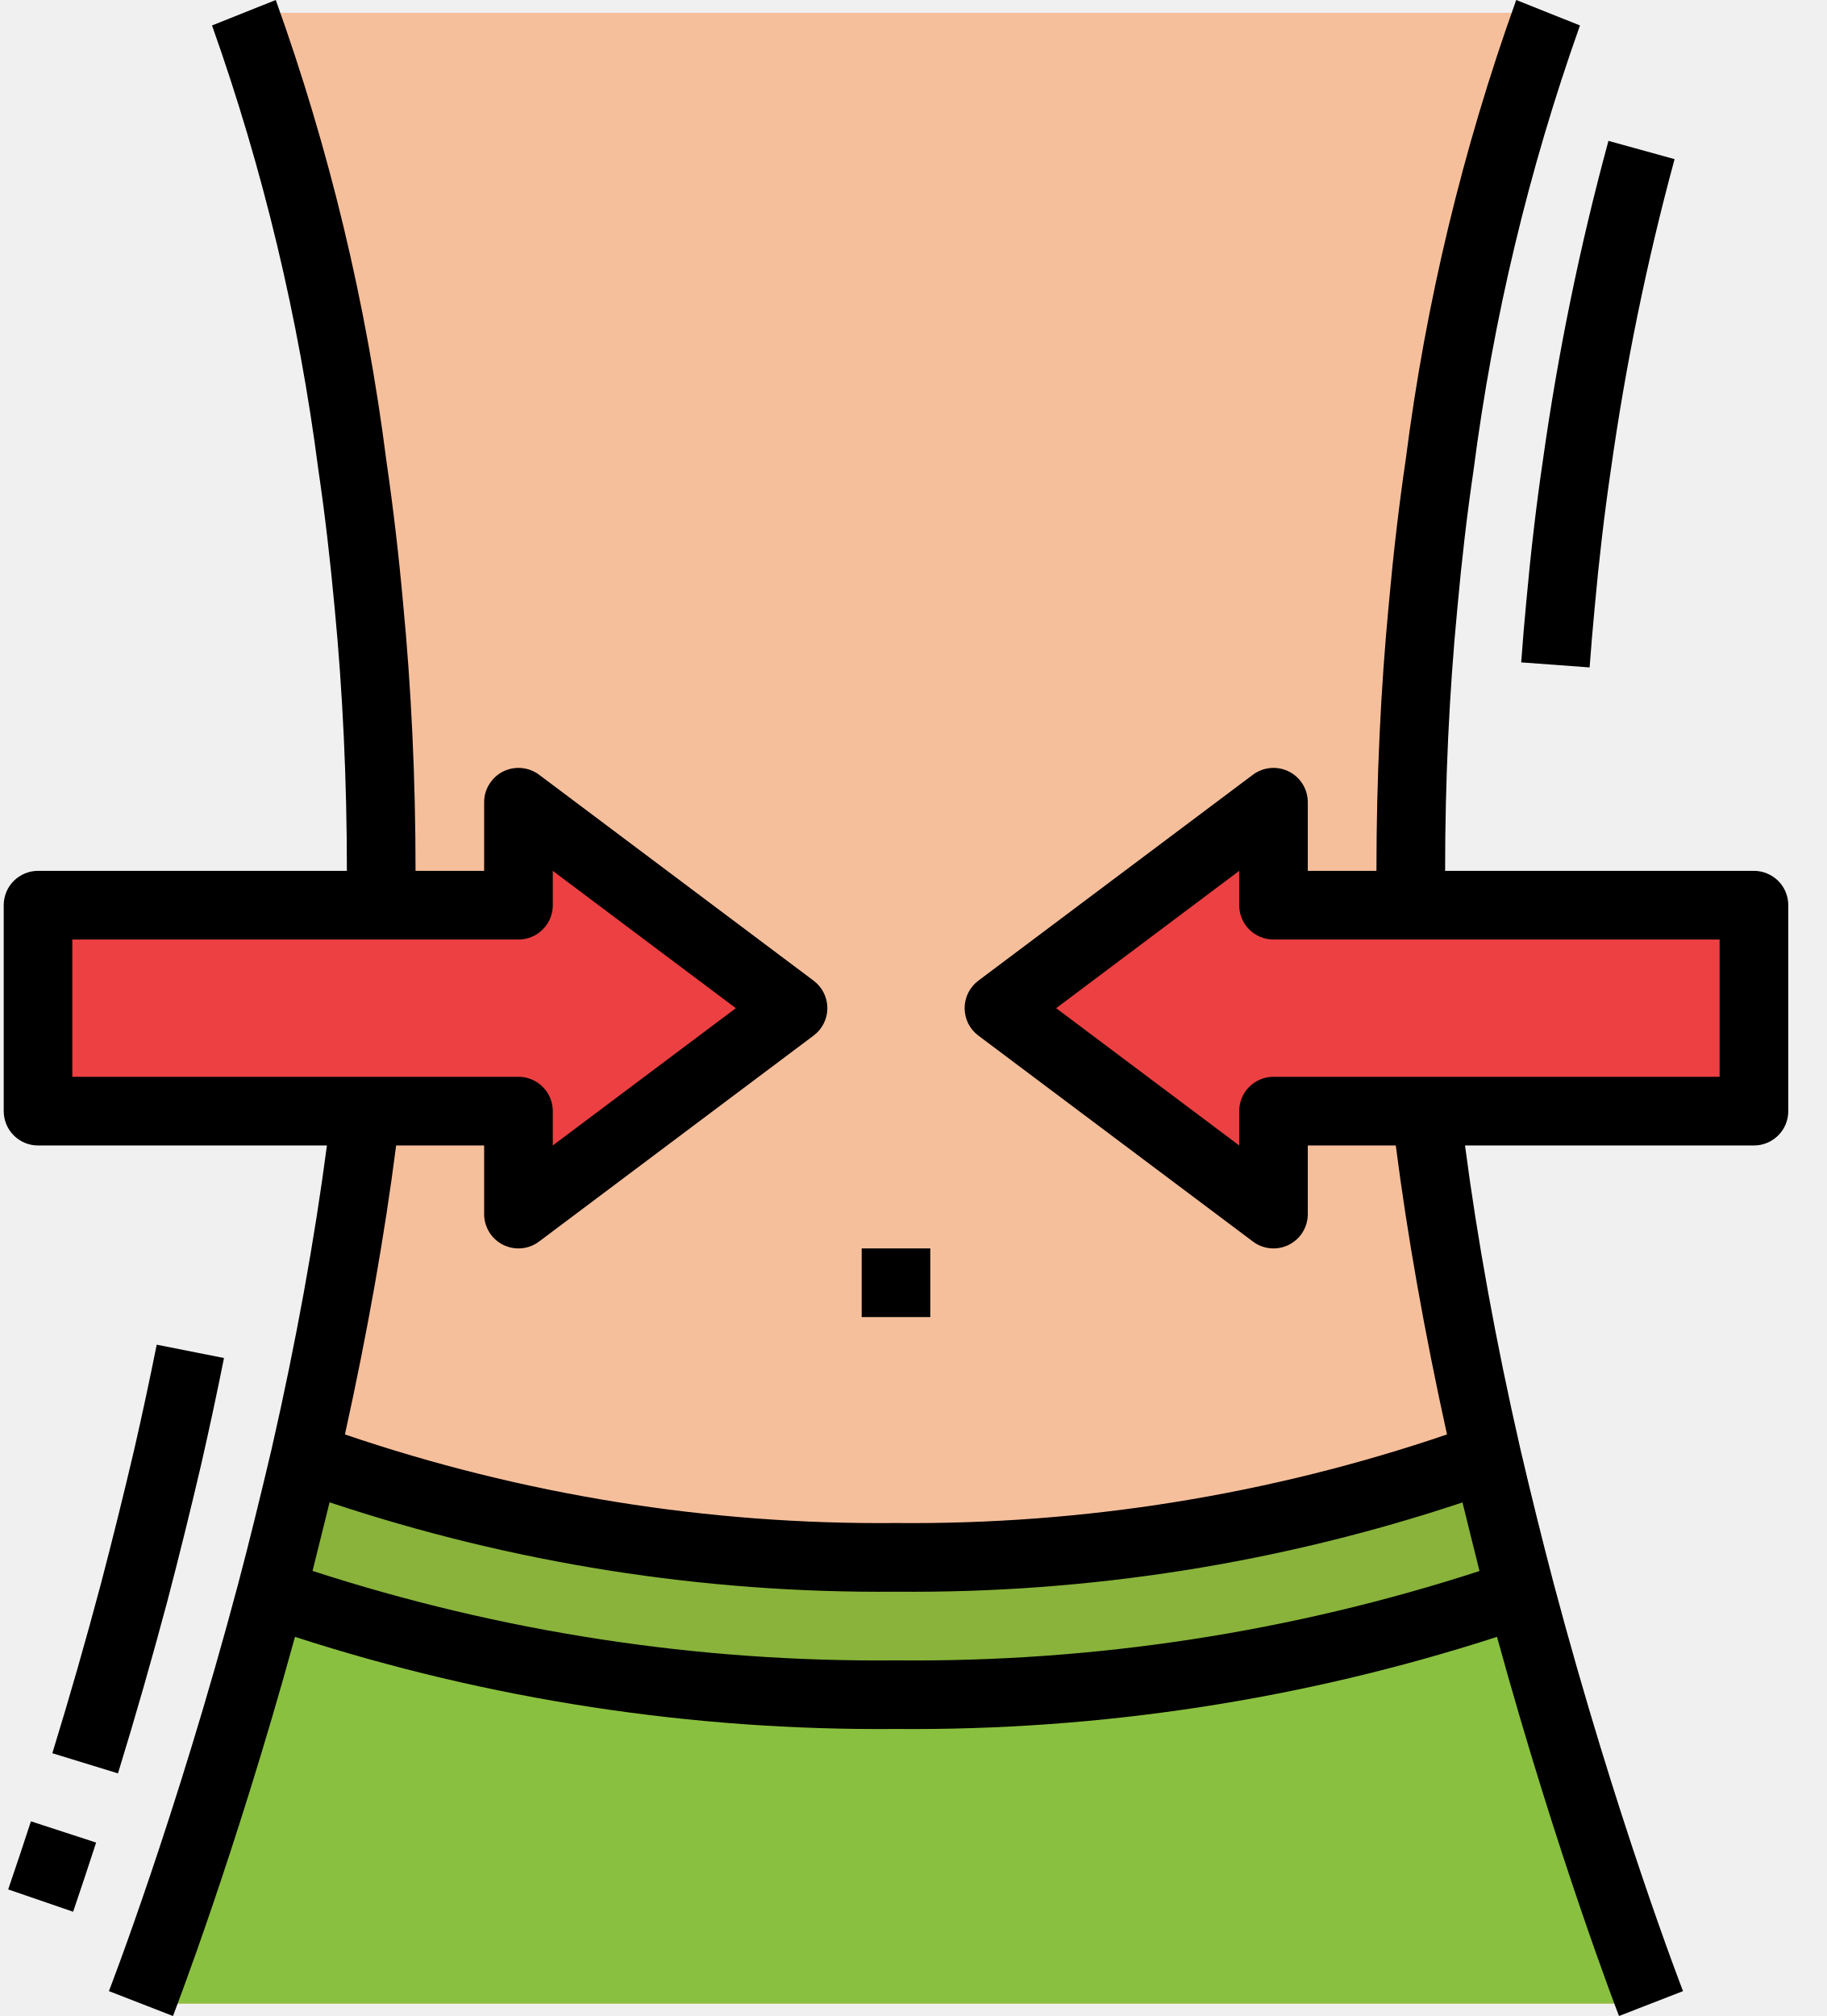
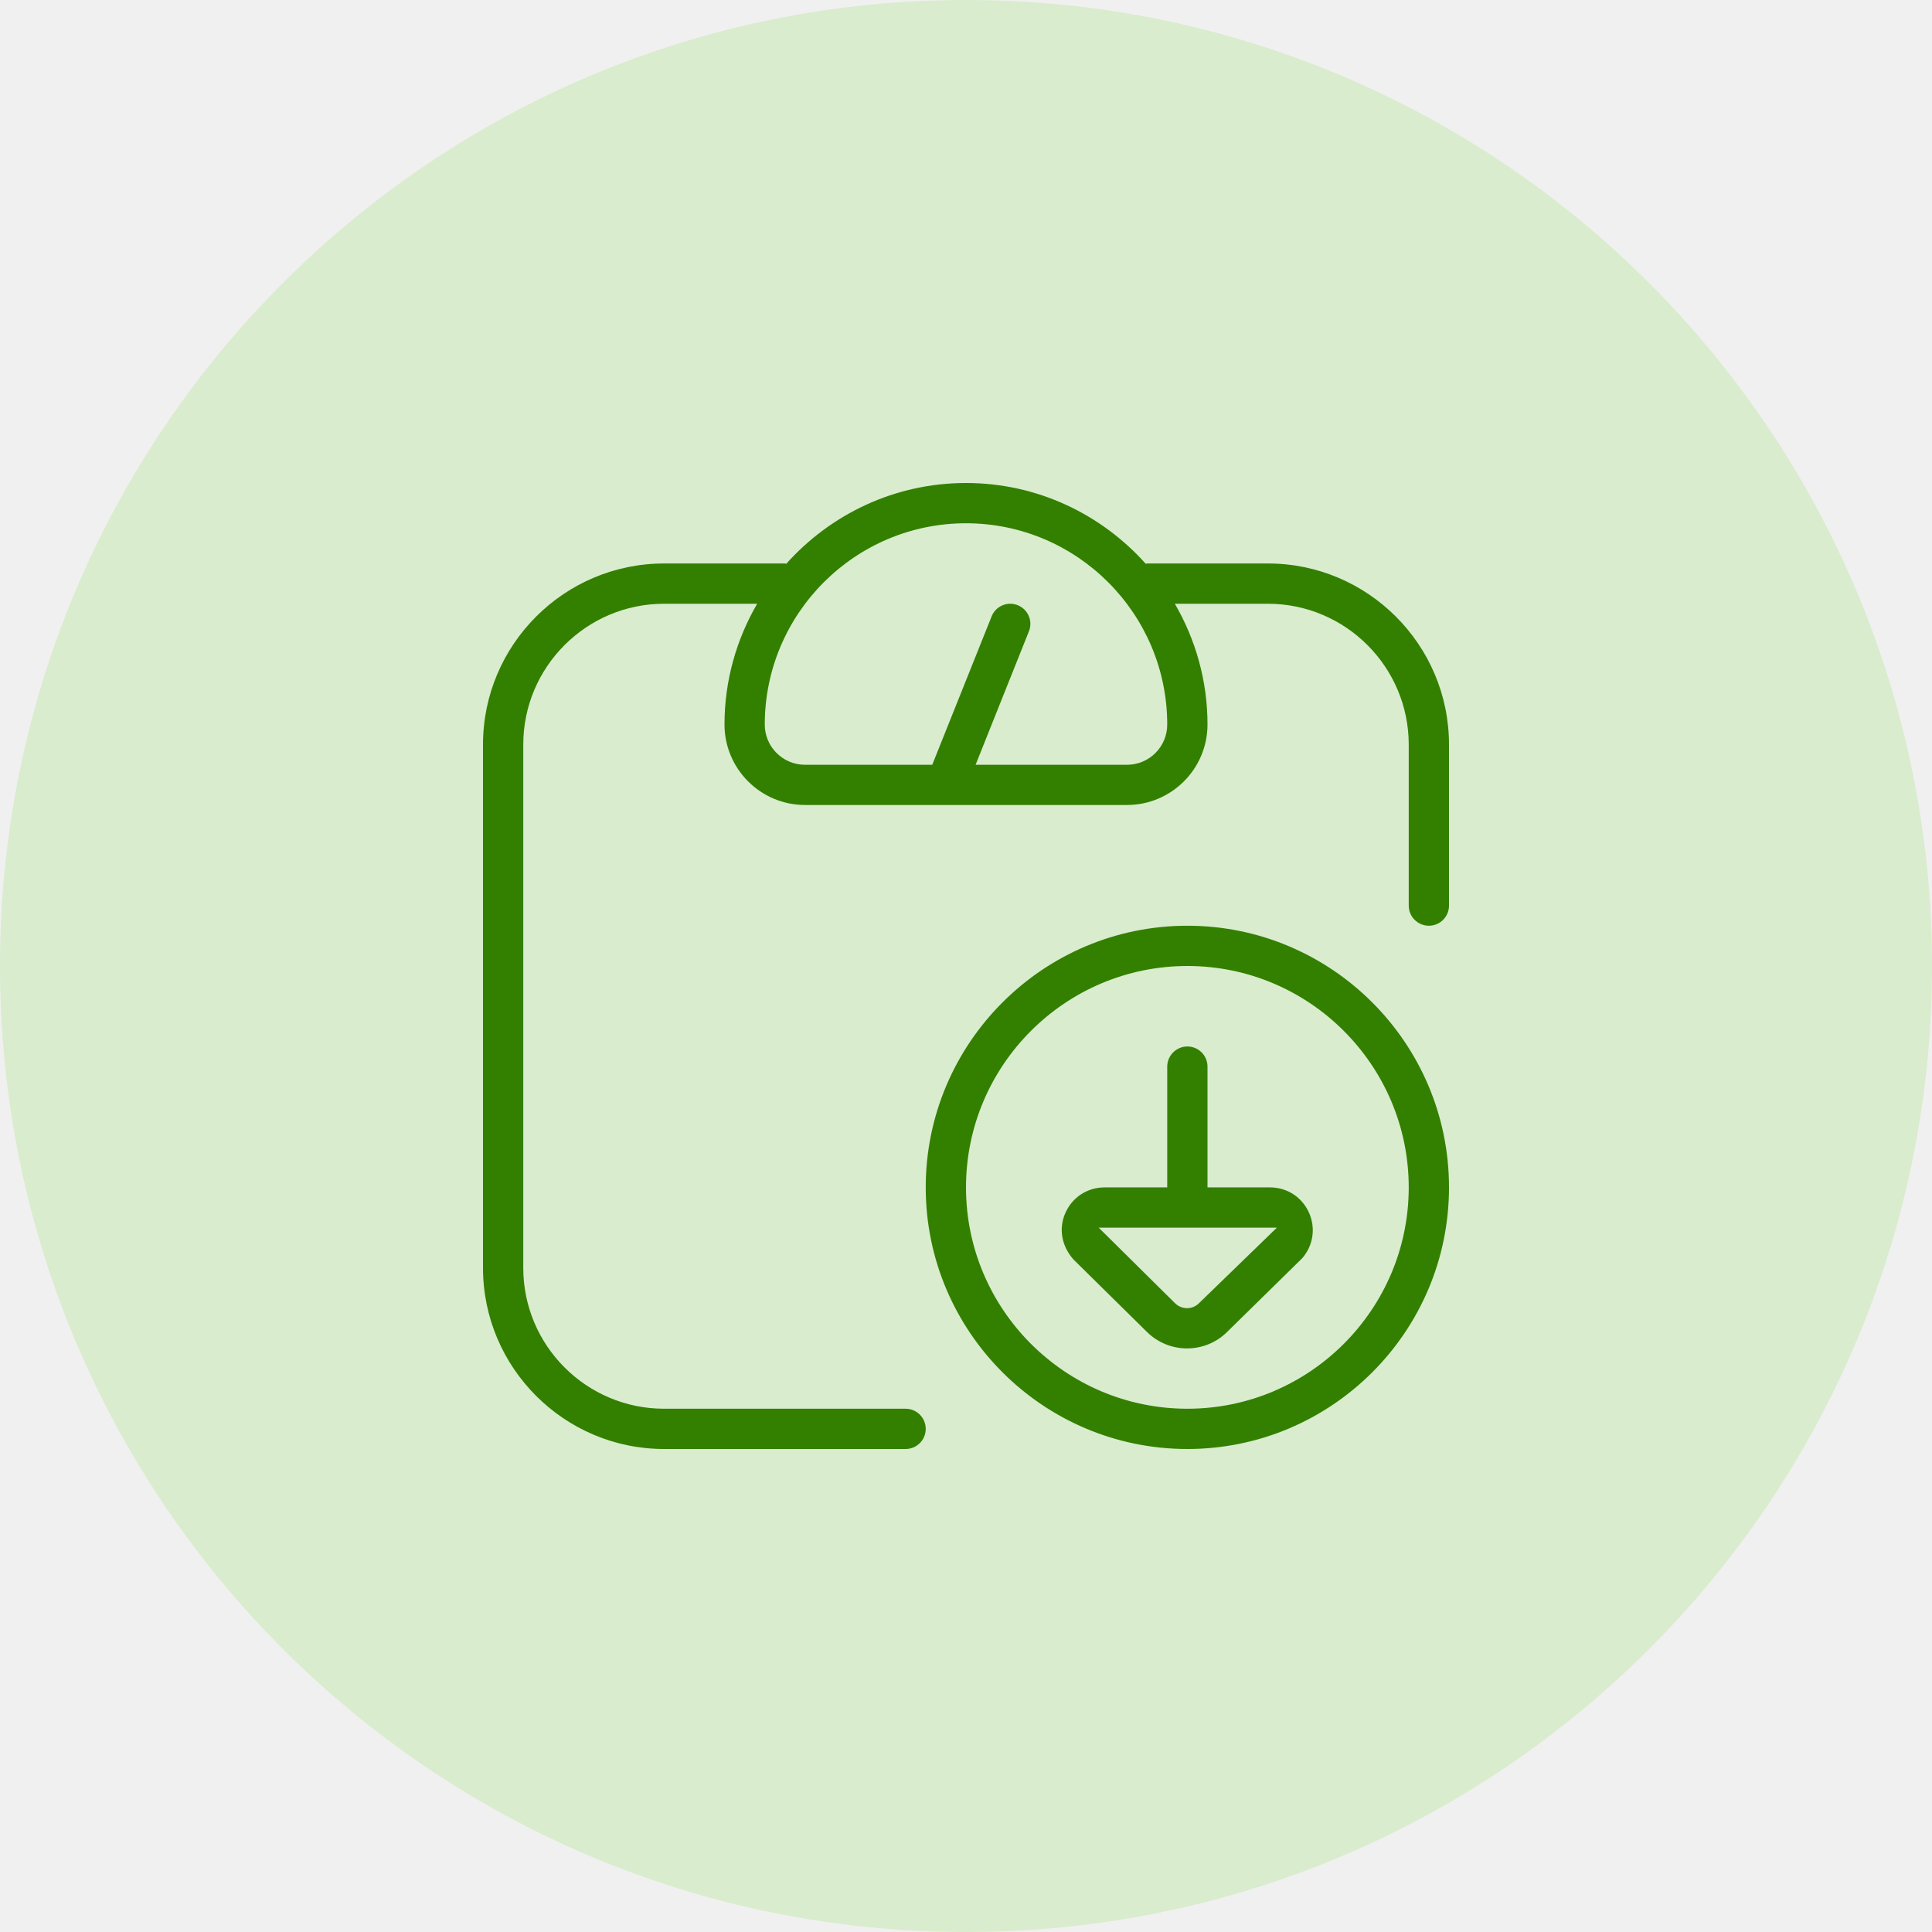
- <svg xmlns="http://www.w3.org/2000/svg" width="29" height="32" viewBox="0 0 29 32" fill="none">
-   <path d="M26.211 31.804C26.211 31.804 25.149 29.069 24.141 25.282C23.953 24.565 23.775 23.846 23.607 23.124C23.184 21.314 22.861 19.483 22.637 17.638L22.403 14.369C22.397 14.189 22.397 14.004 22.397 13.824C22.397 12.32 22.468 10.914 22.593 9.612C22.664 8.828 22.752 8.081 22.855 7.384C23.168 4.935 23.746 2.528 24.577 0.203H3.873C4.704 2.528 5.281 4.935 5.594 7.384C5.698 8.081 5.785 8.828 5.856 9.612C5.981 10.914 6.052 12.32 6.052 13.824C6.052 14.004 6.052 14.189 6.047 14.369L5.812 17.638C5.589 19.483 5.265 21.314 4.842 23.124C4.674 23.846 4.496 24.565 4.309 25.282C3.301 29.069 2.238 31.804 2.238 31.804L26.211 31.804Z" fill="#F6BF9B" />
-   <path d="M4.309 25.281C3.301 29.068 2.238 31.803 2.238 31.803H26.211C26.211 31.803 25.149 29.068 24.141 25.281C20.954 26.392 17.599 26.94 14.225 26.9C10.85 26.94 7.495 26.393 4.309 25.281Z" fill="#8AC03F" />
-   <path d="M4.843 23.123C4.674 23.845 4.496 24.564 4.309 25.281C7.495 26.392 10.851 26.939 14.225 26.899C17.599 26.939 20.954 26.392 24.141 25.281C23.953 24.564 23.775 23.845 23.607 23.123C20.6 24.213 17.422 24.754 14.225 24.72C11.027 24.754 7.849 24.213 4.843 23.123Z" fill="#89B33B" />
-   <path d="M27.845 14.369H20.218V12.734L15.859 16.003L20.218 19.272V17.638H27.845V14.369ZM0.604 14.369H8.231V12.734L12.59 16.003L8.231 19.272V17.638H0.604V14.369Z" fill="#EC4042" />
-   <path d="M24.15 10.514L25.236 10.594C25.259 10.278 25.286 9.968 25.315 9.66C25.385 8.883 25.472 8.143 25.573 7.46C25.807 5.796 26.145 4.148 26.585 2.526L25.535 2.236C25.082 3.902 24.735 5.594 24.495 7.303C24.391 8.005 24.302 8.765 24.23 9.559C24.2 9.877 24.173 10.195 24.15 10.514ZM0.13 29.991L1.161 30.345C1.285 29.98 1.407 29.614 1.526 29.247L0.491 28.91C0.373 29.271 0.253 29.632 0.13 29.991ZM2.656 25.419C2.845 24.697 3.024 23.972 3.194 23.245C3.322 22.684 3.443 22.121 3.556 21.556L2.488 21.344C2.377 21.897 2.259 22.449 2.133 22.999C1.959 23.741 1.78 24.46 1.602 25.14C1.362 26.041 1.105 26.938 0.831 27.829L1.873 28.149C2.151 27.244 2.412 26.333 2.656 25.419ZM13.68 19.816H14.769V20.906H13.68V19.816Z" fill="black" />
-   <path d="M27.845 18.182C27.99 18.182 28.128 18.125 28.231 18.022C28.333 17.92 28.39 17.782 28.39 17.637V14.368C28.39 14.223 28.333 14.085 28.231 13.983C28.128 13.881 27.99 13.823 27.845 13.823H22.942C22.942 12.397 23.007 10.998 23.136 9.66C23.206 8.884 23.293 8.144 23.394 7.46C23.705 5.055 24.271 2.689 25.083 0.404L24.071 0C23.222 2.362 22.633 4.811 22.316 7.301C22.212 8.003 22.123 8.763 22.051 9.557C21.919 10.928 21.852 12.362 21.852 13.823H20.762V12.733C20.762 12.632 20.734 12.533 20.681 12.447C20.628 12.361 20.552 12.291 20.461 12.246C20.371 12.201 20.269 12.182 20.169 12.191C20.068 12.2 19.972 12.237 19.891 12.297L15.532 15.566C15.464 15.617 15.409 15.683 15.371 15.759C15.334 15.834 15.314 15.918 15.314 16.002C15.314 16.087 15.334 16.17 15.371 16.246C15.409 16.322 15.464 16.387 15.532 16.438L19.891 19.707C19.972 19.768 20.068 19.805 20.169 19.814C20.269 19.823 20.371 19.804 20.461 19.759C20.552 19.713 20.628 19.644 20.681 19.558C20.734 19.472 20.762 19.373 20.762 19.271V18.182H22.159C22.342 19.608 22.614 21.145 22.972 22.769C20.156 23.727 17.199 24.203 14.224 24.175C11.25 24.203 8.292 23.727 5.476 22.769C5.834 21.146 6.106 19.609 6.289 18.182H7.686V19.271C7.686 19.478 7.803 19.667 7.987 19.759C8.078 19.804 8.179 19.823 8.28 19.814C8.381 19.805 8.477 19.768 8.558 19.707L12.916 16.438C12.984 16.387 13.039 16.322 13.077 16.246C13.115 16.171 13.135 16.087 13.135 16.003C13.135 15.831 13.054 15.669 12.916 15.566L8.558 12.297C8.477 12.237 8.381 12.2 8.28 12.191C8.179 12.182 8.078 12.201 7.987 12.246C7.897 12.291 7.821 12.361 7.768 12.447C7.714 12.533 7.686 12.632 7.686 12.733V13.823H6.597C6.597 12.362 6.53 10.928 6.398 9.562C6.33 8.808 6.242 8.055 6.133 7.306C5.816 4.814 5.228 2.364 4.378 0L3.366 0.404C4.178 2.69 4.744 5.056 5.055 7.463C5.156 8.144 5.242 8.884 5.314 9.663C5.442 10.998 5.507 12.397 5.507 13.823H0.603C0.459 13.823 0.32 13.881 0.218 13.983C0.116 14.085 0.059 14.223 0.059 14.368V17.637C0.059 17.782 0.116 17.92 0.218 18.022C0.32 18.125 0.459 18.182 0.603 18.182H5.19C4.994 19.676 4.703 21.287 4.312 23C4.226 23.365 4.138 23.73 4.048 24.094C3.962 24.444 3.873 24.793 3.781 25.141C2.794 28.851 1.74 31.578 1.729 31.605L2.746 32C2.756 31.974 3.726 29.466 4.683 25.982C7.764 26.979 10.986 27.472 14.224 27.444C17.463 27.472 20.685 26.979 23.766 25.982C24.723 29.465 25.693 31.976 25.703 32L26.719 31.605C26.708 31.578 25.654 28.851 24.668 25.143C24.481 24.431 24.304 23.716 24.137 23C23.745 21.287 23.454 19.676 23.258 18.182L27.845 18.182ZM1.148 14.913H8.231C8.376 14.913 8.514 14.855 8.616 14.753C8.719 14.651 8.776 14.512 8.776 14.368V13.823L11.682 16.003L8.776 18.182V17.637C8.776 17.492 8.719 17.354 8.616 17.252C8.514 17.15 8.376 17.092 8.231 17.092H1.148V14.913ZM14.224 26.355C11.081 26.386 7.952 25.906 4.962 24.935C4.983 24.852 5.004 24.765 5.025 24.681C5.075 24.483 5.124 24.283 5.174 24.081C5.194 24.003 5.213 23.926 5.232 23.846C8.13 24.813 11.169 25.293 14.224 25.265C17.28 25.293 20.319 24.814 23.218 23.848C23.237 23.926 23.256 24 23.275 24.078C23.325 24.283 23.375 24.486 23.426 24.686C23.447 24.769 23.467 24.855 23.488 24.937C20.497 25.908 17.369 26.387 14.224 26.355ZM20.218 17.092C20.073 17.092 19.934 17.15 19.832 17.252C19.73 17.354 19.673 17.492 19.673 17.637V18.182L16.767 16.003L19.673 13.823V14.368C19.673 14.512 19.73 14.651 19.832 14.753C19.934 14.855 20.073 14.913 20.218 14.913H27.3V17.092H20.218Z" fill="black" />
+ <svg xmlns="http://www.w3.org/2000/svg" width="32" height="32" viewBox="0 0 32 32" fill="none">
+   <circle cx="16" cy="16" r="16" fill="#D9ECCD" />
+   <g clip-path="url(#clip0_1948_86753)">
+     <path d="M21.035 19.667H20V17.667C20 17.483 19.851 17.333 19.667 17.333C19.483 17.333 19.333 17.483 19.333 17.667V19.667H18.295C18.015 19.667 17.768 19.825 17.651 20.079C17.533 20.333 17.574 20.623 17.776 20.857L18.993 22.057C19.177 22.241 19.419 22.334 19.661 22.334C19.901 22.334 20.142 22.243 20.325 22.061L21.57 20.839C21.753 20.627 21.795 20.336 21.679 20.081C21.562 19.825 21.315 19.667 21.035 19.667ZM19.857 21.587C19.749 21.695 19.572 21.693 19.464 21.587L19.461 21.584L18.198 20.334H21.149L19.857 21.587V21.587ZM19.667 15.333C17.277 15.333 15.333 17.277 15.333 19.667C15.333 22.056 17.277 24 19.667 24C22.056 24 24 22.056 24 19.667C24 17.277 22.056 15.333 19.667 15.333ZM19.667 23.333C17.645 23.333 16 21.688 16 19.667C16 17.645 17.645 16 19.667 16C21.688 16 23.333 17.645 23.333 19.667C23.333 21.688 21.688 23.333 19.667 23.333ZM21 9.333H19C18.992 9.333 18.985 9.337 18.977 9.338C18.245 8.519 17.183 8 16 8C14.817 8 13.756 8.519 13.023 9.338C13.015 9.338 13.008 9.333 13 9.333H11C9.346 9.333 8 10.679 8 12.333V21C8 22.654 9.346 24 11 24H15C15.184 24 15.333 23.851 15.333 23.667C15.333 23.483 15.184 23.333 15 23.333H11C9.713 23.333 8.667 22.287 8.667 21V12.333C8.667 11.047 9.713 10 11 10H12.541C12.199 10.589 12 11.271 12 12C12 12.735 12.598 13.333 13.333 13.333H18.667C19.402 13.333 20 12.735 20 12C20 11.271 19.801 10.589 19.459 10H21C22.287 10 23.333 11.047 23.333 12.333V15C23.333 15.184 23.483 15.333 23.667 15.333C23.851 15.333 24 15.184 24 15V12.333C24 10.679 22.654 9.333 21 9.333ZM18.667 12.667H16.159L17.042 10.457C17.111 10.287 17.028 10.093 16.857 10.024C16.686 9.955 16.492 10.039 16.424 10.21L15.441 12.667H13.333C12.965 12.667 12.667 12.368 12.667 12.001C12.667 10.163 14.162 8.667 16 8.667C17.838 8.667 19.333 10.163 19.333 12.001C19.333 12.368 19.035 12.667 18.667 12.667Z" fill="#338000" />
+   </g>
+   <defs>
+     <clipPath id="clip0_1948_86753">
+       <rect width="16" height="16" fill="white" transform="translate(8 8)" />
+     </clipPath>
+   </defs>
</svg>
